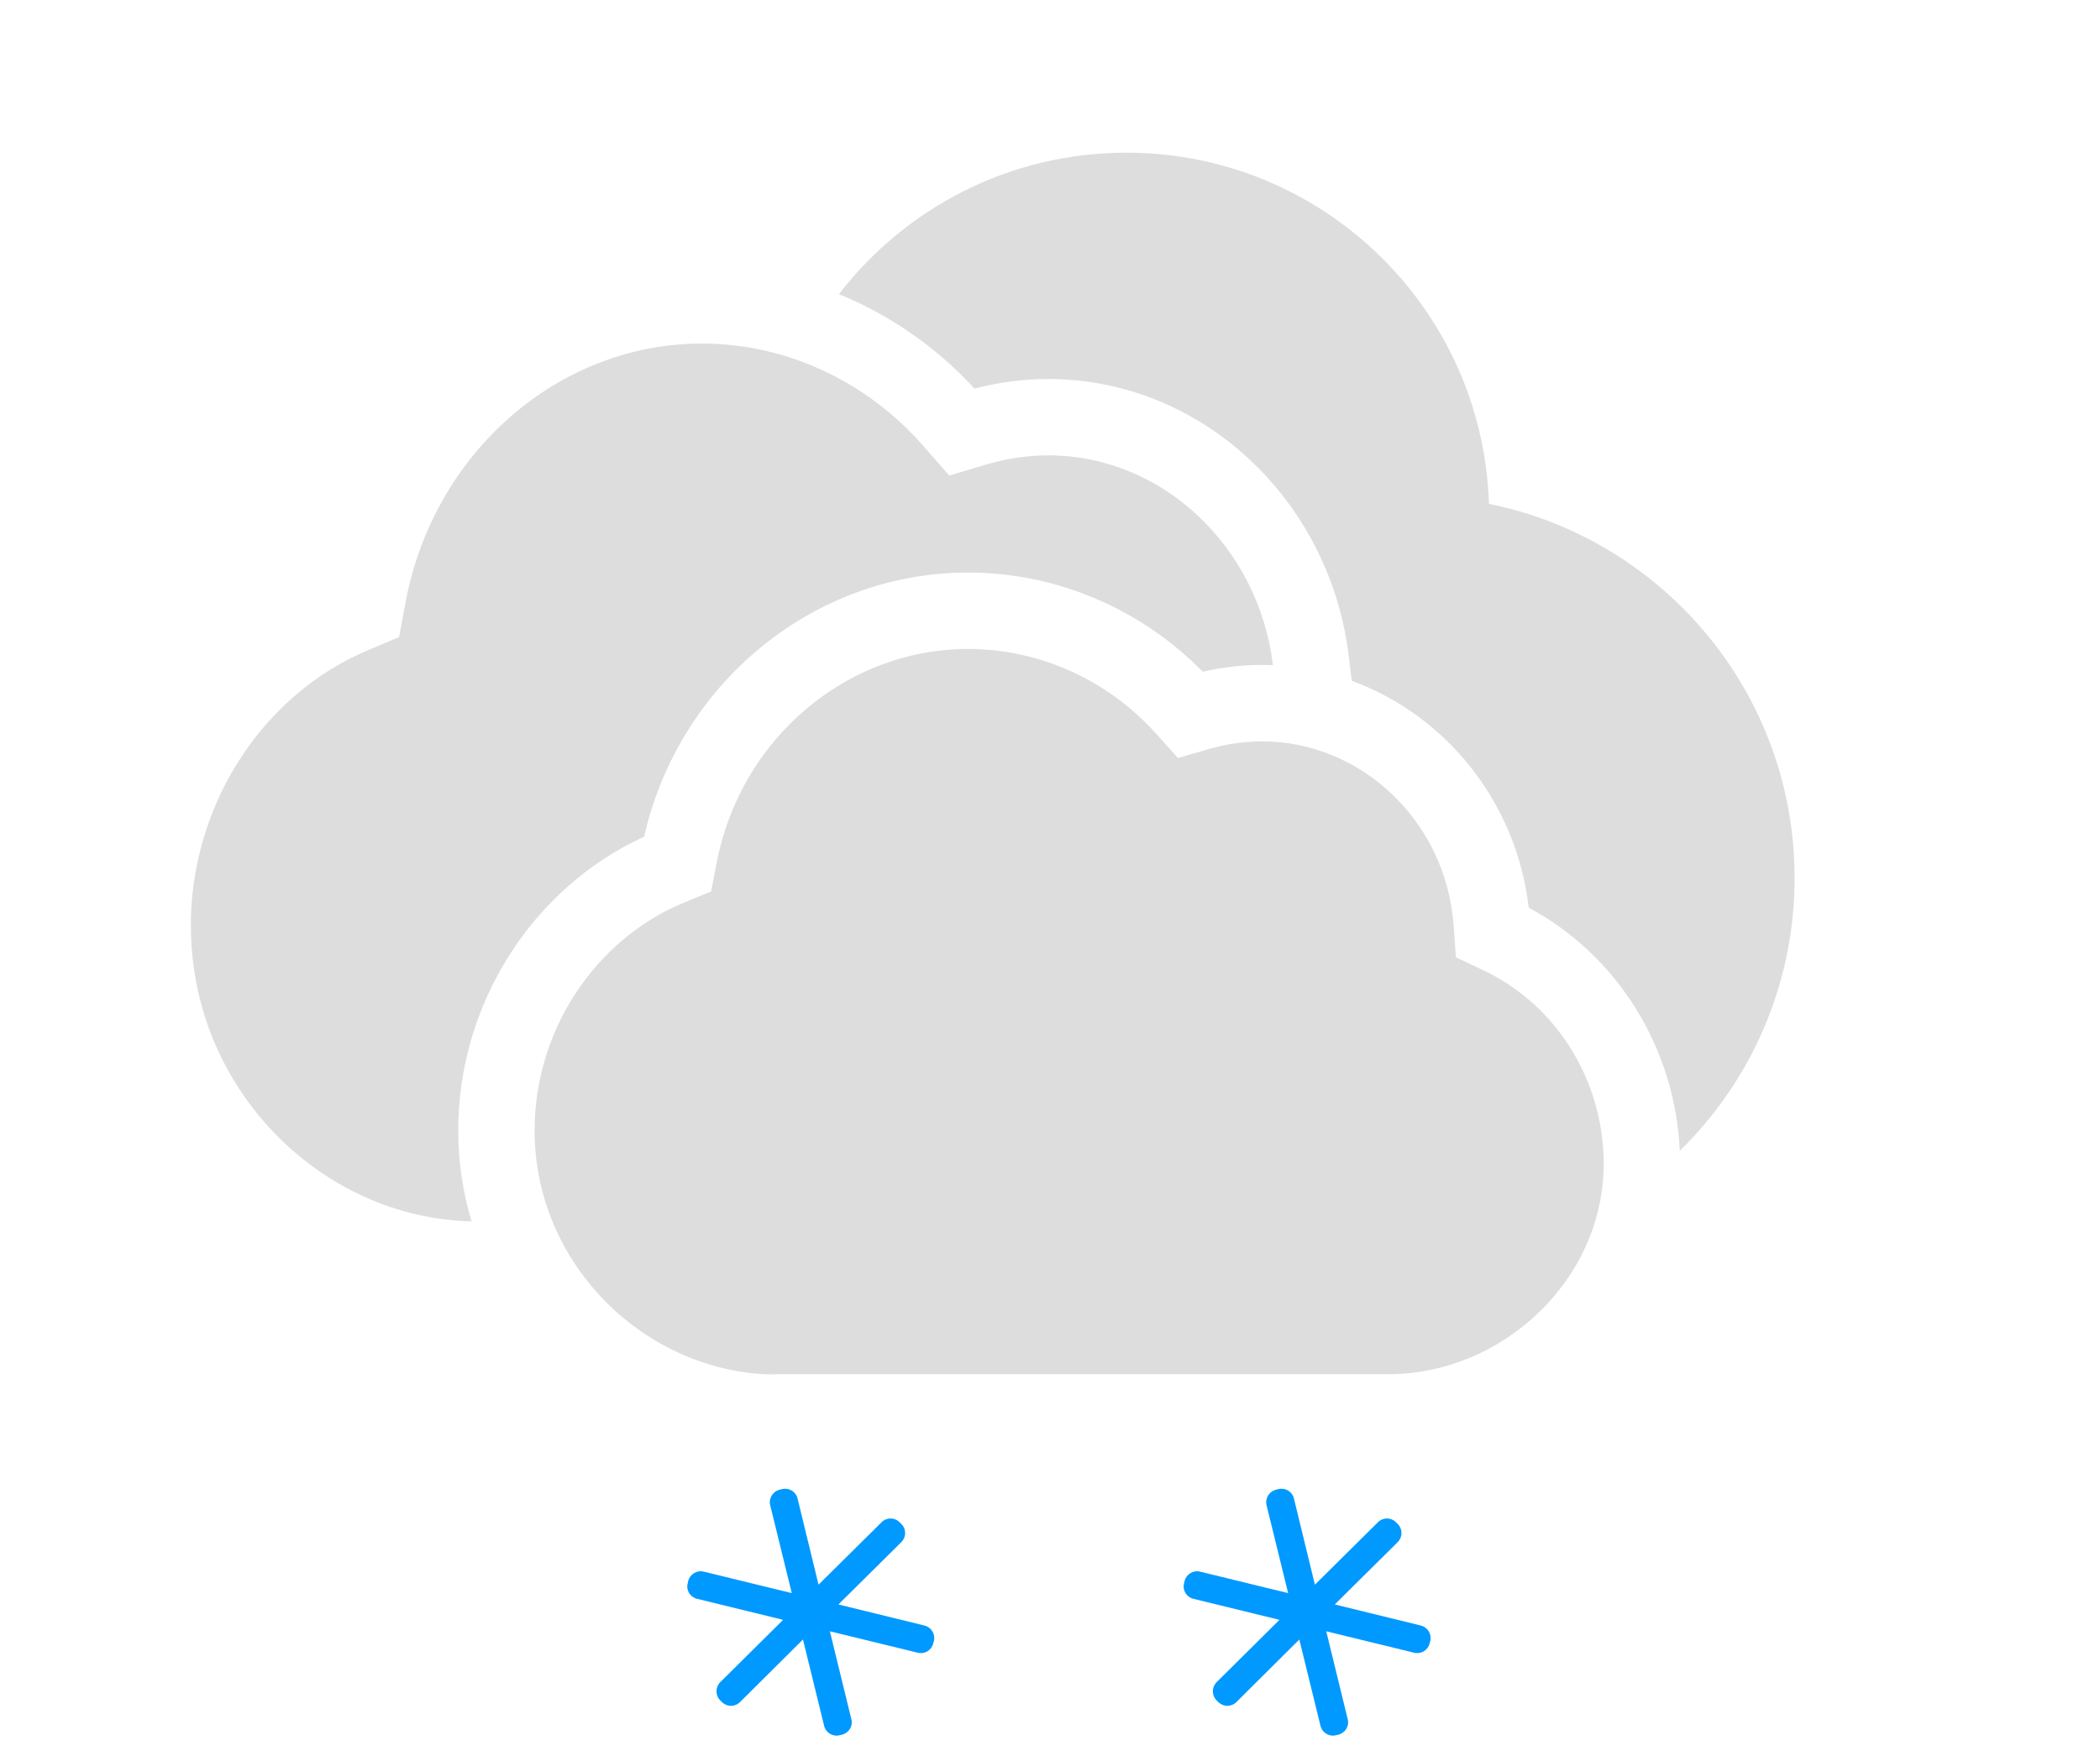
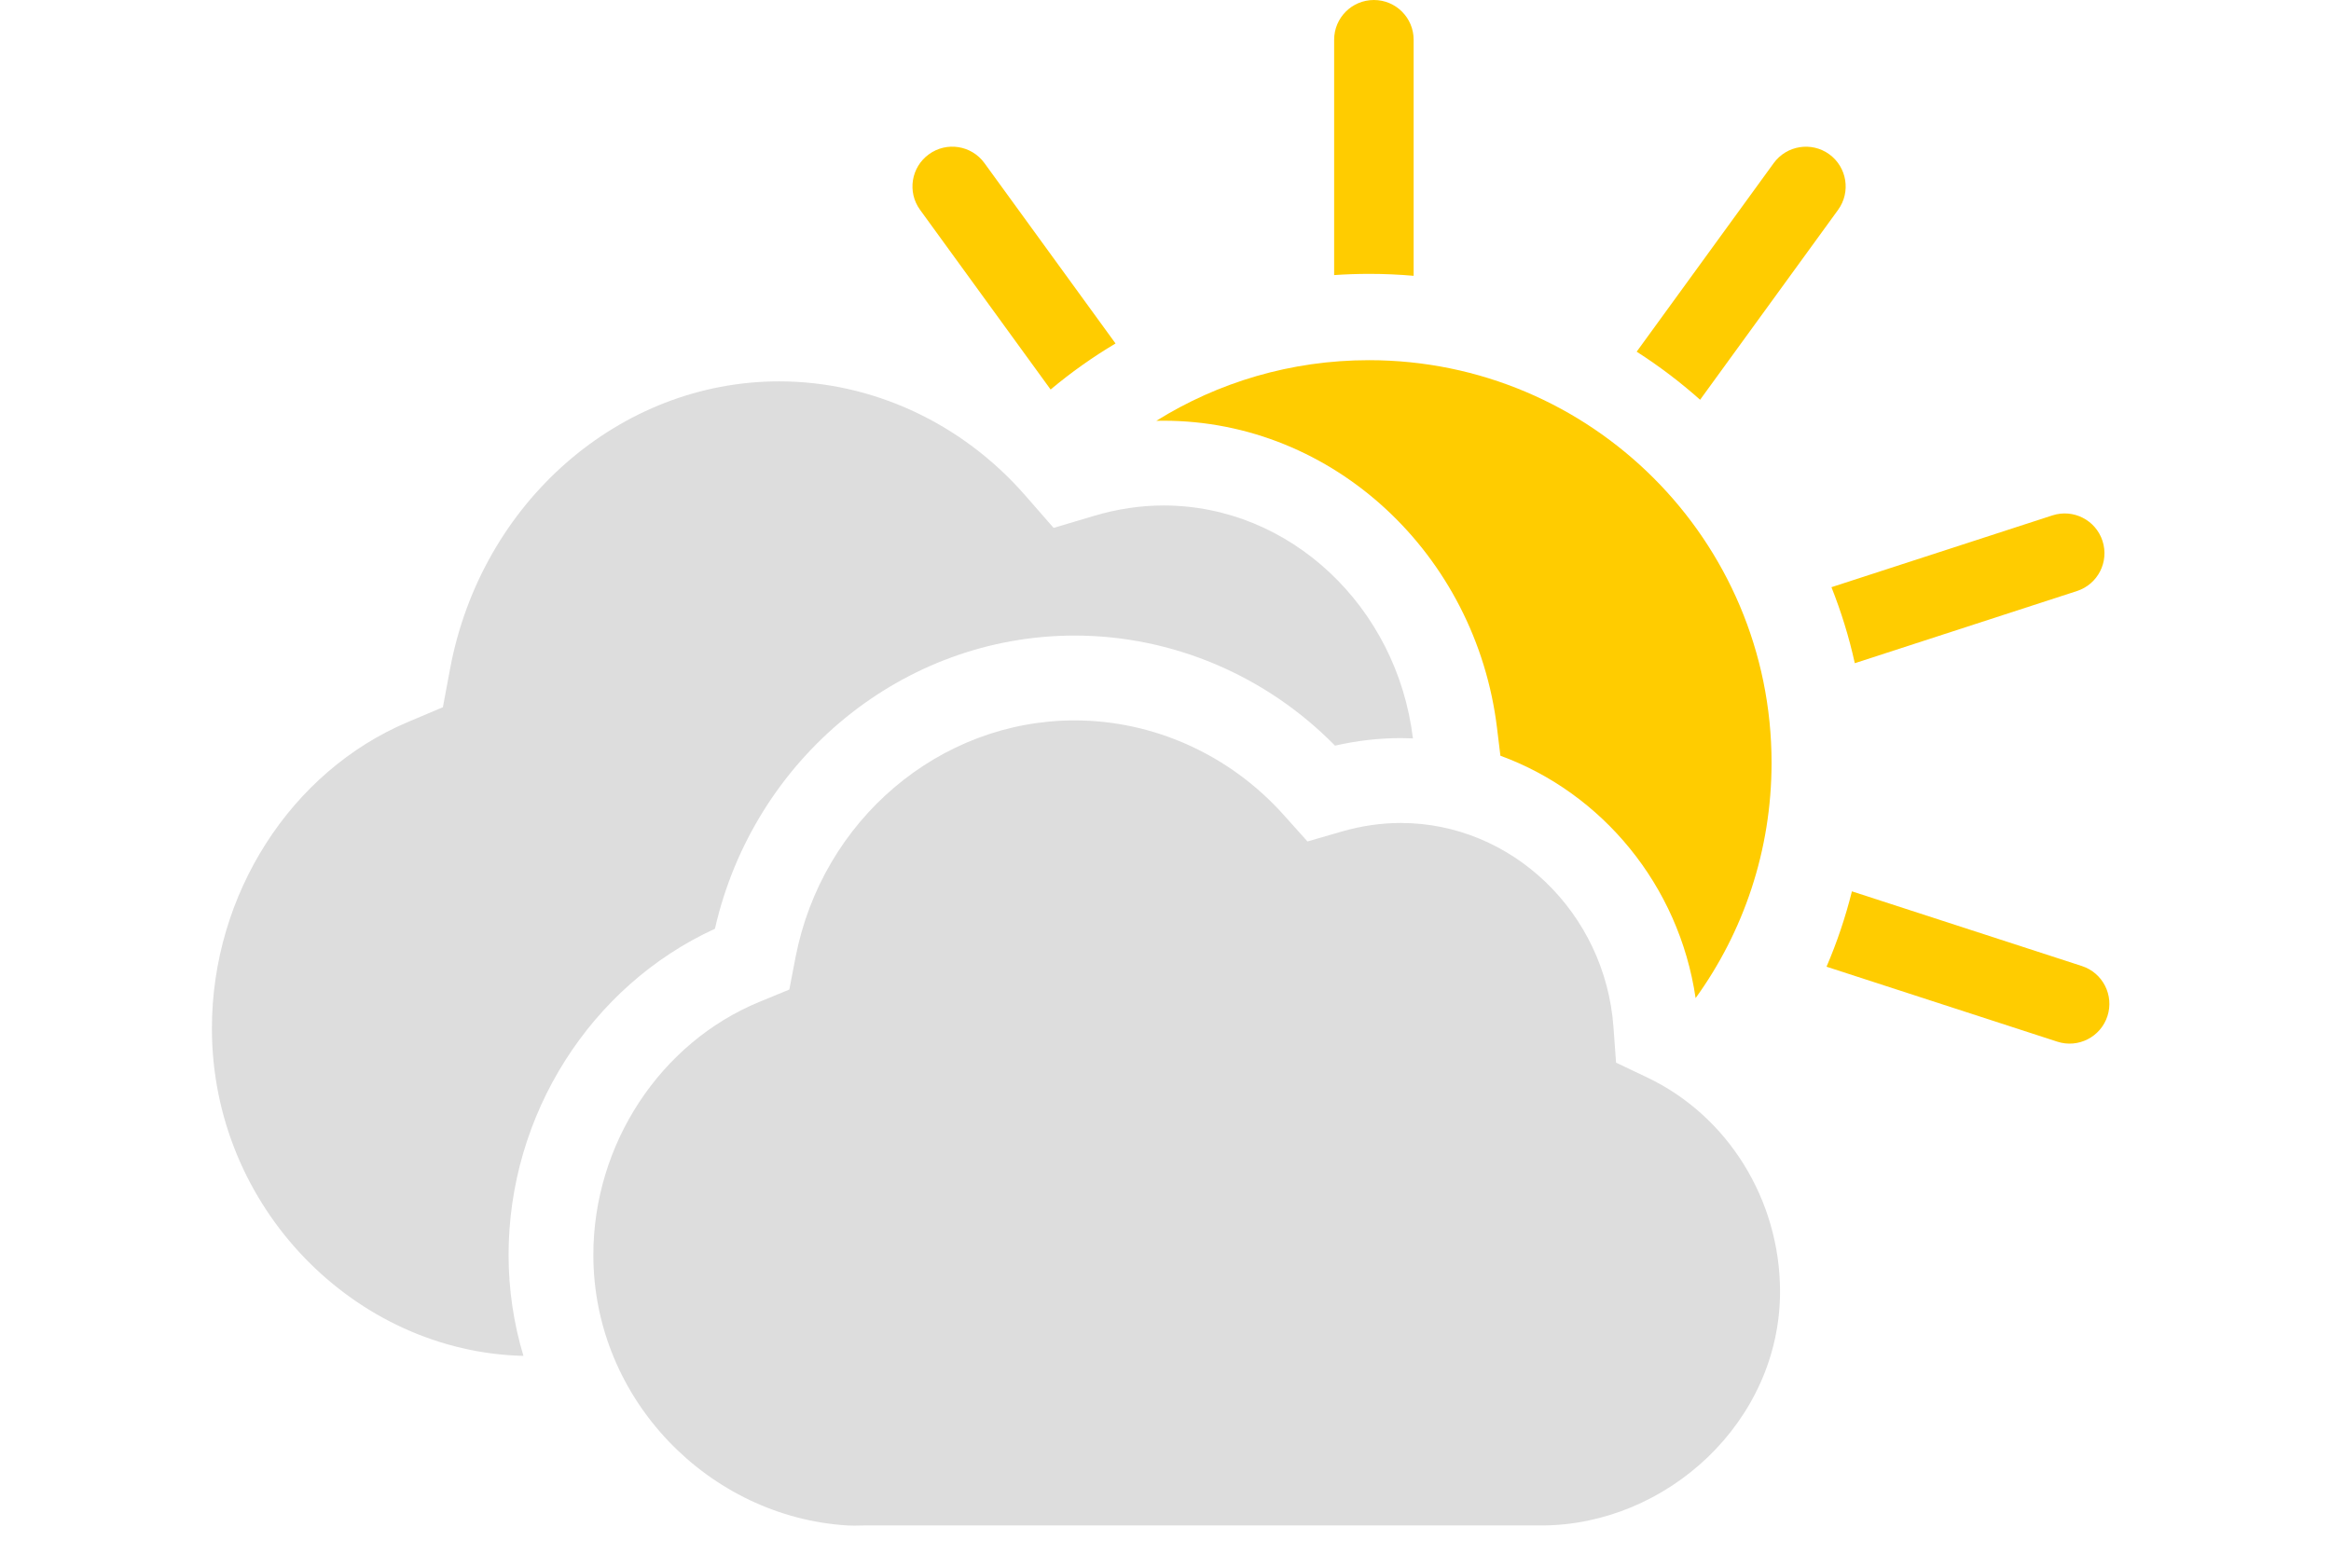
- <svg xmlns="http://www.w3.org/2000/svg" height="46" viewbox="0 0 55 46" width="55">
+ <svg xmlns="http://www.w3.org/2000/svg" height="37" viewbox="0 0 55 37" width="55">
  <g fill="none" fill-rule="evenodd">
-     <path d="m47.001 23c0 2.801-1.152 5.333-3.007 7.148-.116-2.681-1.625-5.12-3.956-6.369-.318-2.761-2.167-5.042-4.635-5.944l-.079-.65c-.496-4.101-3.86-7.256-7.868-7.256-.646 0-1.295.084-1.934.25-1.004-1.091-2.22-1.931-3.55-2.473 1.737-2.254 4.464-3.706 7.529-3.706 5.146 0 9.336 4.092 9.495 9.199 4.567.925 8.005 4.961 8.005 9.801zm-42 1.27c0-.087-.003-.184 0-.27.098-3.059 1.936-5.829 4.629-6.963l.821-.347.172-.919c.739-3.924 4.005-6.771 7.762-6.771 2.195 0 4.309.979 5.802 2.687l.674.771.954-.284c.544-.162 1.096-.245 1.641-.245 2.983 0 5.507 2.388 5.883 5.496-.095-.004-.19-.006-.285-.006-.519 0-1.039.06-1.553.178-1.625-1.655-3.84-2.598-6.143-2.598-4.06 0-7.573 2.901-8.488 6.919-2.938 1.347-4.869 4.391-4.869 7.696 0 .827.123 1.627.35 2.383-3.965-.093-7.35-3.496-7.35-7.728zm33.131.808.738.351c1.903.907 3.131 2.89 3.131 5.053 0 3.068-2.676 5.518-5.635 5.518h-.365-15.623c-.168.005-.294.005-.377 0-3.262-.198-6-2.971-6-6.385 0-2.611 1.578-5.012 3.927-5.975l.697-.287.146-.759c.627-3.242 3.399-5.593 6.586-5.593 1.862 0 3.656.809 4.923 2.22l.571.637.809-.234c.462-.134.93-.202 1.392-.202 2.621 0 4.825 2.117 5.019 4.819z" fill="#ddd" />
-     <path d="m0 0h50v55h-50z" />
-     <g fill="#09f" fill-rule="evenodd">
-       <path d="m4.959 4.032 1.65-1.636c.128-.13.131-.34 0-.47l-.048-.047c-.128-.132-.34-.132-.47-.003l-1.653 1.638-.55-2.26c-.043-.178-.225-.288-.405-.244l-.064.016c-.178.042-.291.227-.248.403l.566 2.306-2.307-.563c-.177-.043-.36.065-.405.245l-.014.064c-.047.181.067.361.245.403l2.254.551-1.647 1.634c-.13.131-.13.342-.003.473l.048.047c.131.131.34.131.471.003l1.651-1.642.555 2.264c.043.178.225.289.402.244l.064-.014c.181-.045.293-.225.247-.403l-.563-2.306 2.305.562c.177.045.359-.067.402-.244l.017-.064c.045-.177-.067-.36-.244-.404z" transform="translate(17 38)" />
-       <path d="m4.959 4.032 1.65-1.636c.128-.13.131-.34 0-.47l-.048-.047c-.128-.132-.34-.132-.47-.003l-1.653 1.638-.55-2.26c-.043-.178-.225-.288-.405-.244l-.064.016c-.178.042-.291.227-.248.403l.566 2.306-2.307-.563c-.177-.043-.36.065-.405.245l-.014.064c-.047.181.067.361.245.403l2.254.551-1.647 1.634c-.13.131-.13.342-.003.473l.048.047c.131.131.34.131.471.003l1.651-1.642.555 2.264c.043.178.225.289.402.244l.064-.014c.181-.045.293-.225.247-.403l-.563-2.306 2.305.562c.177.045.359-.067.402-.244l.017-.064c.045-.177-.067-.36-.244-.404z" transform="translate(30 38)" />
+     <g fill="#fc0" transform="translate(21)">
+       <path d="m10.479 6.492v-5.554c0-.518.42-.938.938-.938s.938.42.938.938v5.571c-.344-.03-.692-.046-1.044-.046-.28 0-.558.01-.833.029zm7.138 1.808 3.234-4.451c.305-.419.892-.512 1.311-.208.419.305.512.892.208 1.311l-3.256 4.482c-.467-.416-.967-.795-1.496-1.134zm4.597 5.557 5.213-1.694c.493-.16 1.022.11 1.182.603.16.493-.11 1.022-.603 1.182l-5.242 1.703c-.136-.618-.322-1.217-.551-1.794zm.481 7.178 5.427 1.763c.493.16.763.69.603 1.182-.16.493-.69.763-1.182.603l-5.446-1.769c.245-.571.446-1.165.599-1.779zm-18.906-11.843-3.08-4.24c-.305-.419-.212-1.006.208-1.311s1.006-.212 1.311.208l3.093 4.257c-.54.321-1.052.685-1.531 1.086z" fill-rule="nonzero" />
+       <path d="m19.007 23.556c1.128-1.562 1.793-3.481 1.793-5.556 0-5.247-4.253-9.5-9.5-9.5-1.842 0-3.561.524-5.017 1.431.057-.001.114-.002.172-.002 4.008 0 7.372 3.155 7.868 7.256l.079.65c2.401.878 4.216 3.06 4.606 5.72z" />
    </g>
+     <path d="m12.35 31.998c-3.965-.093-7.35-3.496-7.35-7.728 0-3.161 1.86-6.067 4.629-7.233l.821-.347.172-.919c.739-3.924 4.005-6.771 7.762-6.771 2.195 0 4.309.979 5.802 2.687l.674.771.954-.284c.544-.162 1.096-.245 1.641-.245 2.983 0 5.507 2.388 5.883 5.496-.095-.004-.19-.006-.285-.006-.519 0-1.039.06-1.553.178-1.625-1.655-3.84-2.598-6.143-2.598-4.06 0-7.573 2.901-8.488 6.919-2.938 1.347-4.869 4.391-4.869 7.696 0 .827.123 1.627.35 2.383zm25.781-6.92.738.351c1.903.907 3.131 2.89 3.131 5.053 0 3.068-2.676 5.518-5.635 5.518h-.365-15.623c-.169.005-.294.005-.377 0-3.263-.197-6-2.97-6-6.385 0-2.611 1.578-5.012 3.927-5.975l.697-.287.146-.759c.627-3.242 3.399-5.593 6.586-5.593 1.862 0 3.656.809 4.923 2.22l.571.637.809-.234c.462-.134.93-.202 1.392-.202 2.621 0 4.825 2.117 5.019 4.819z" fill="#ddd" />
  </g>
</svg>
